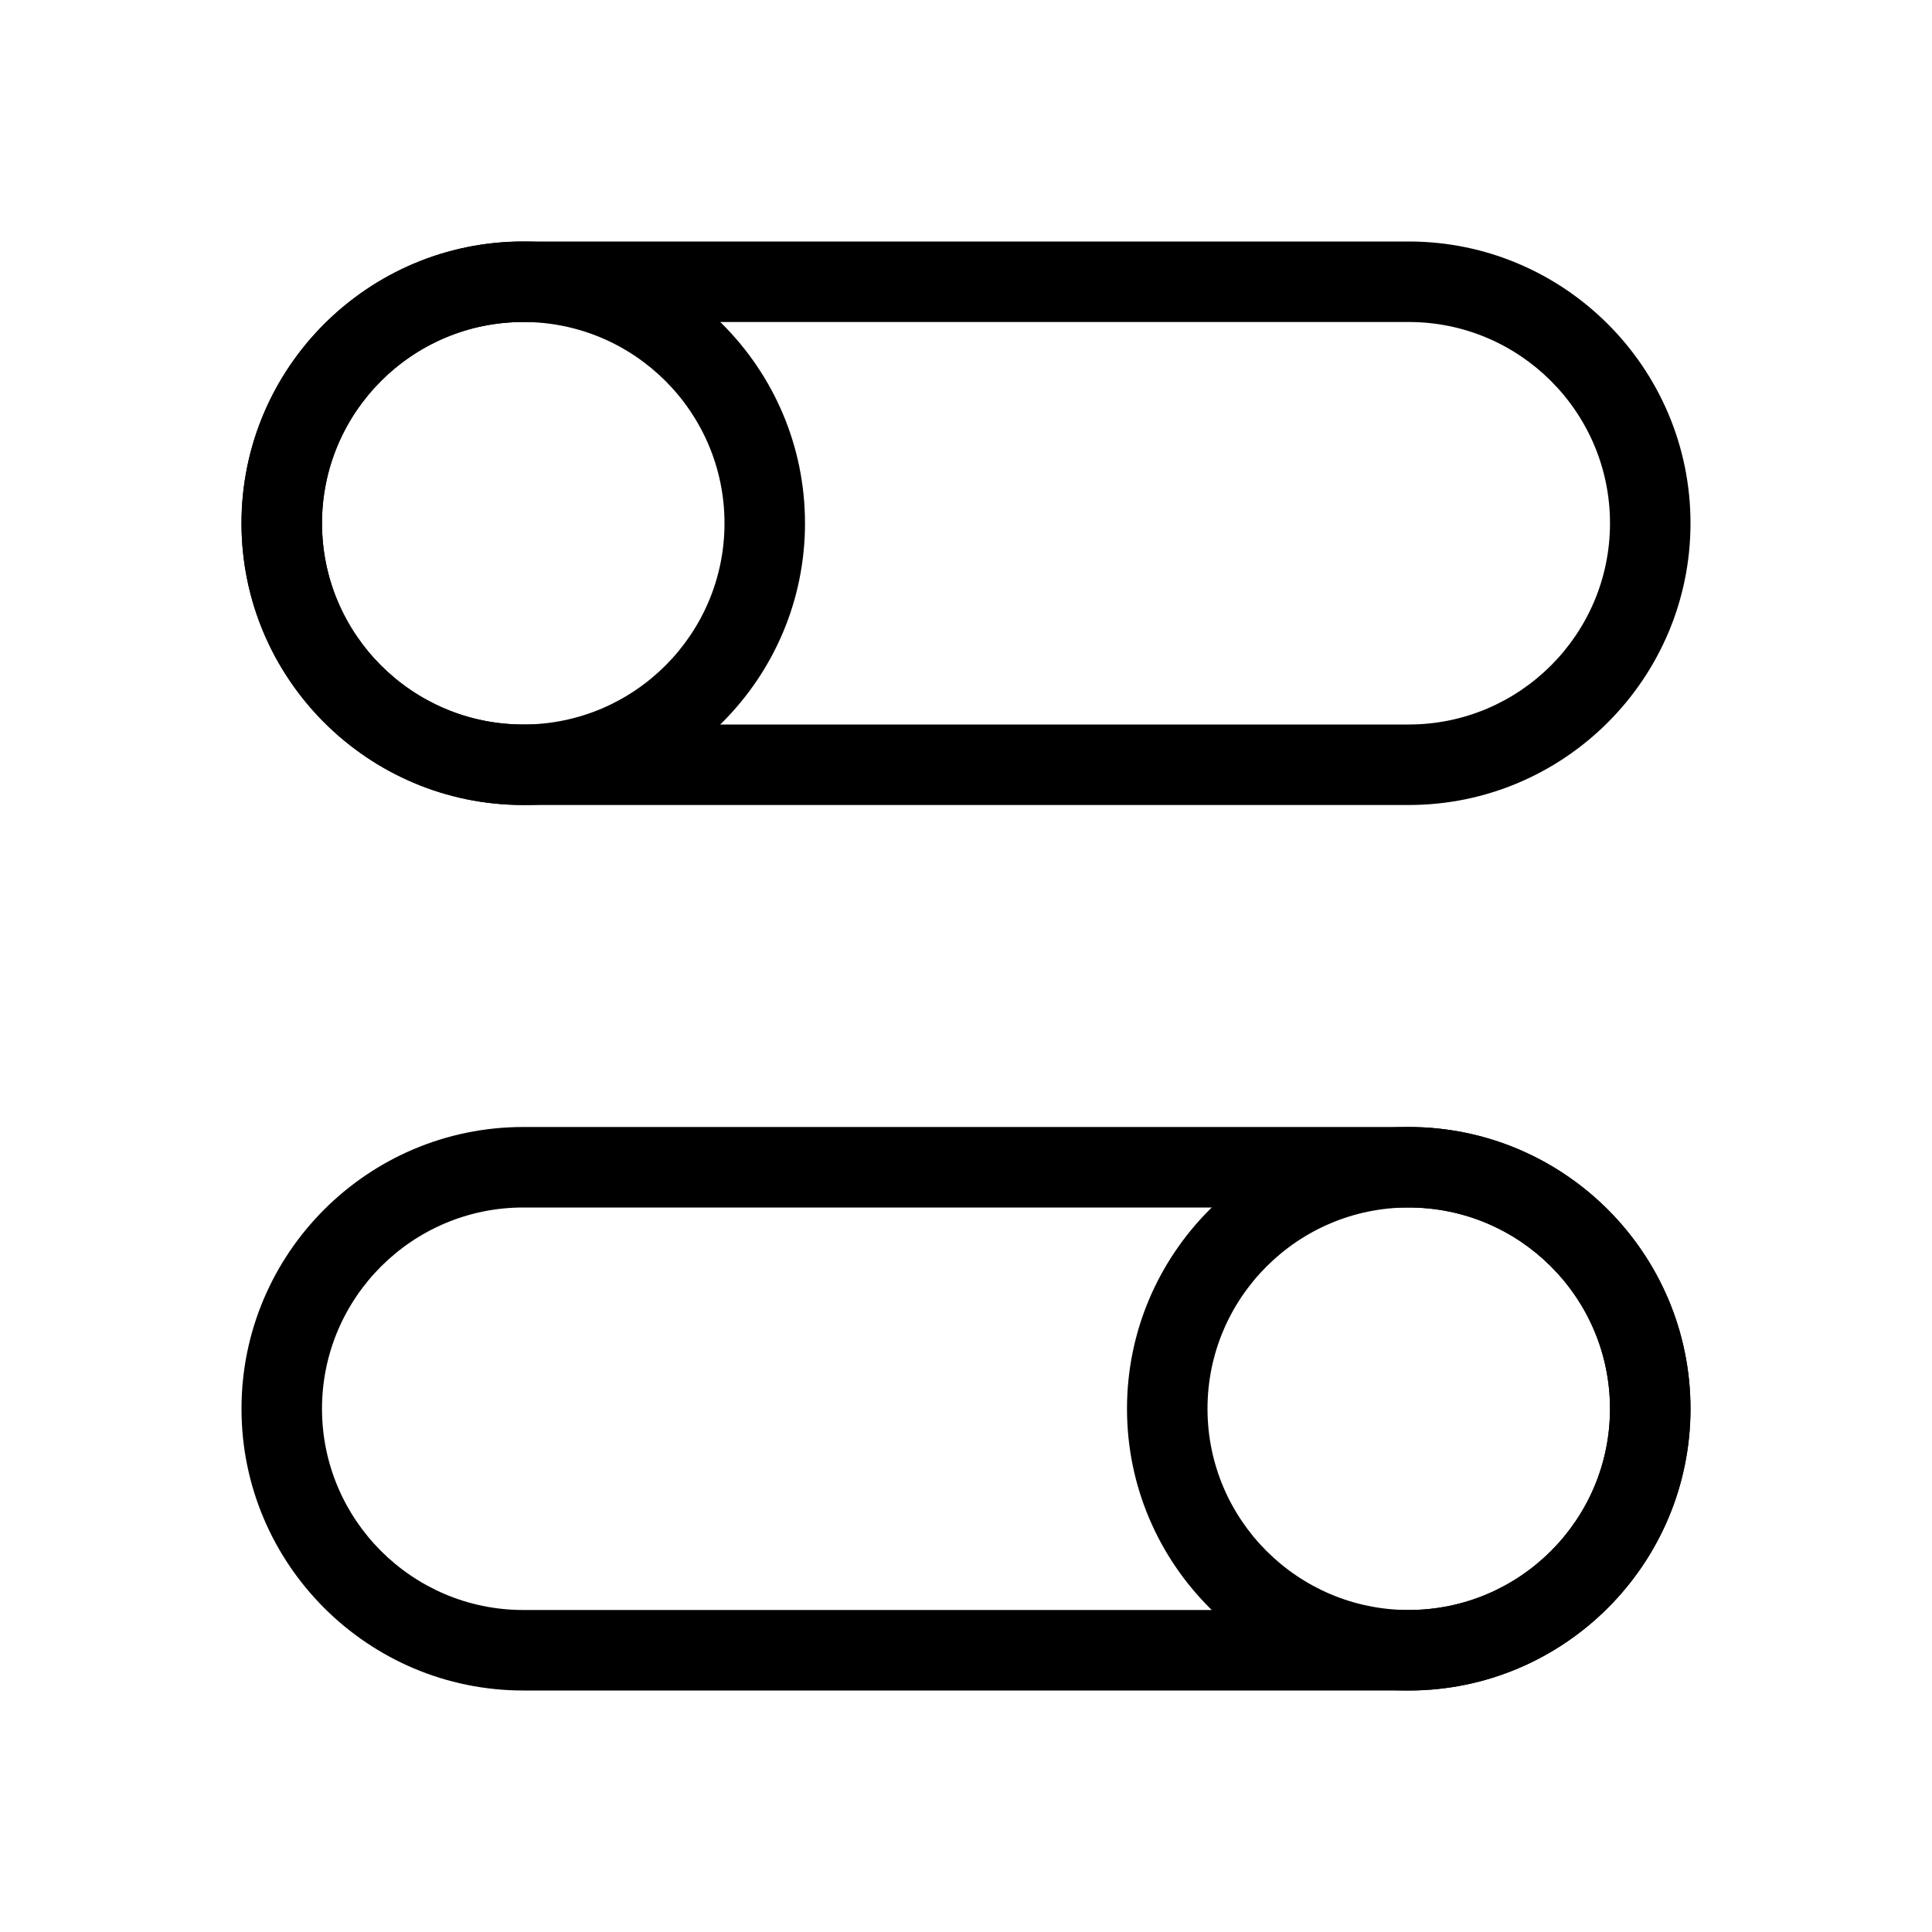
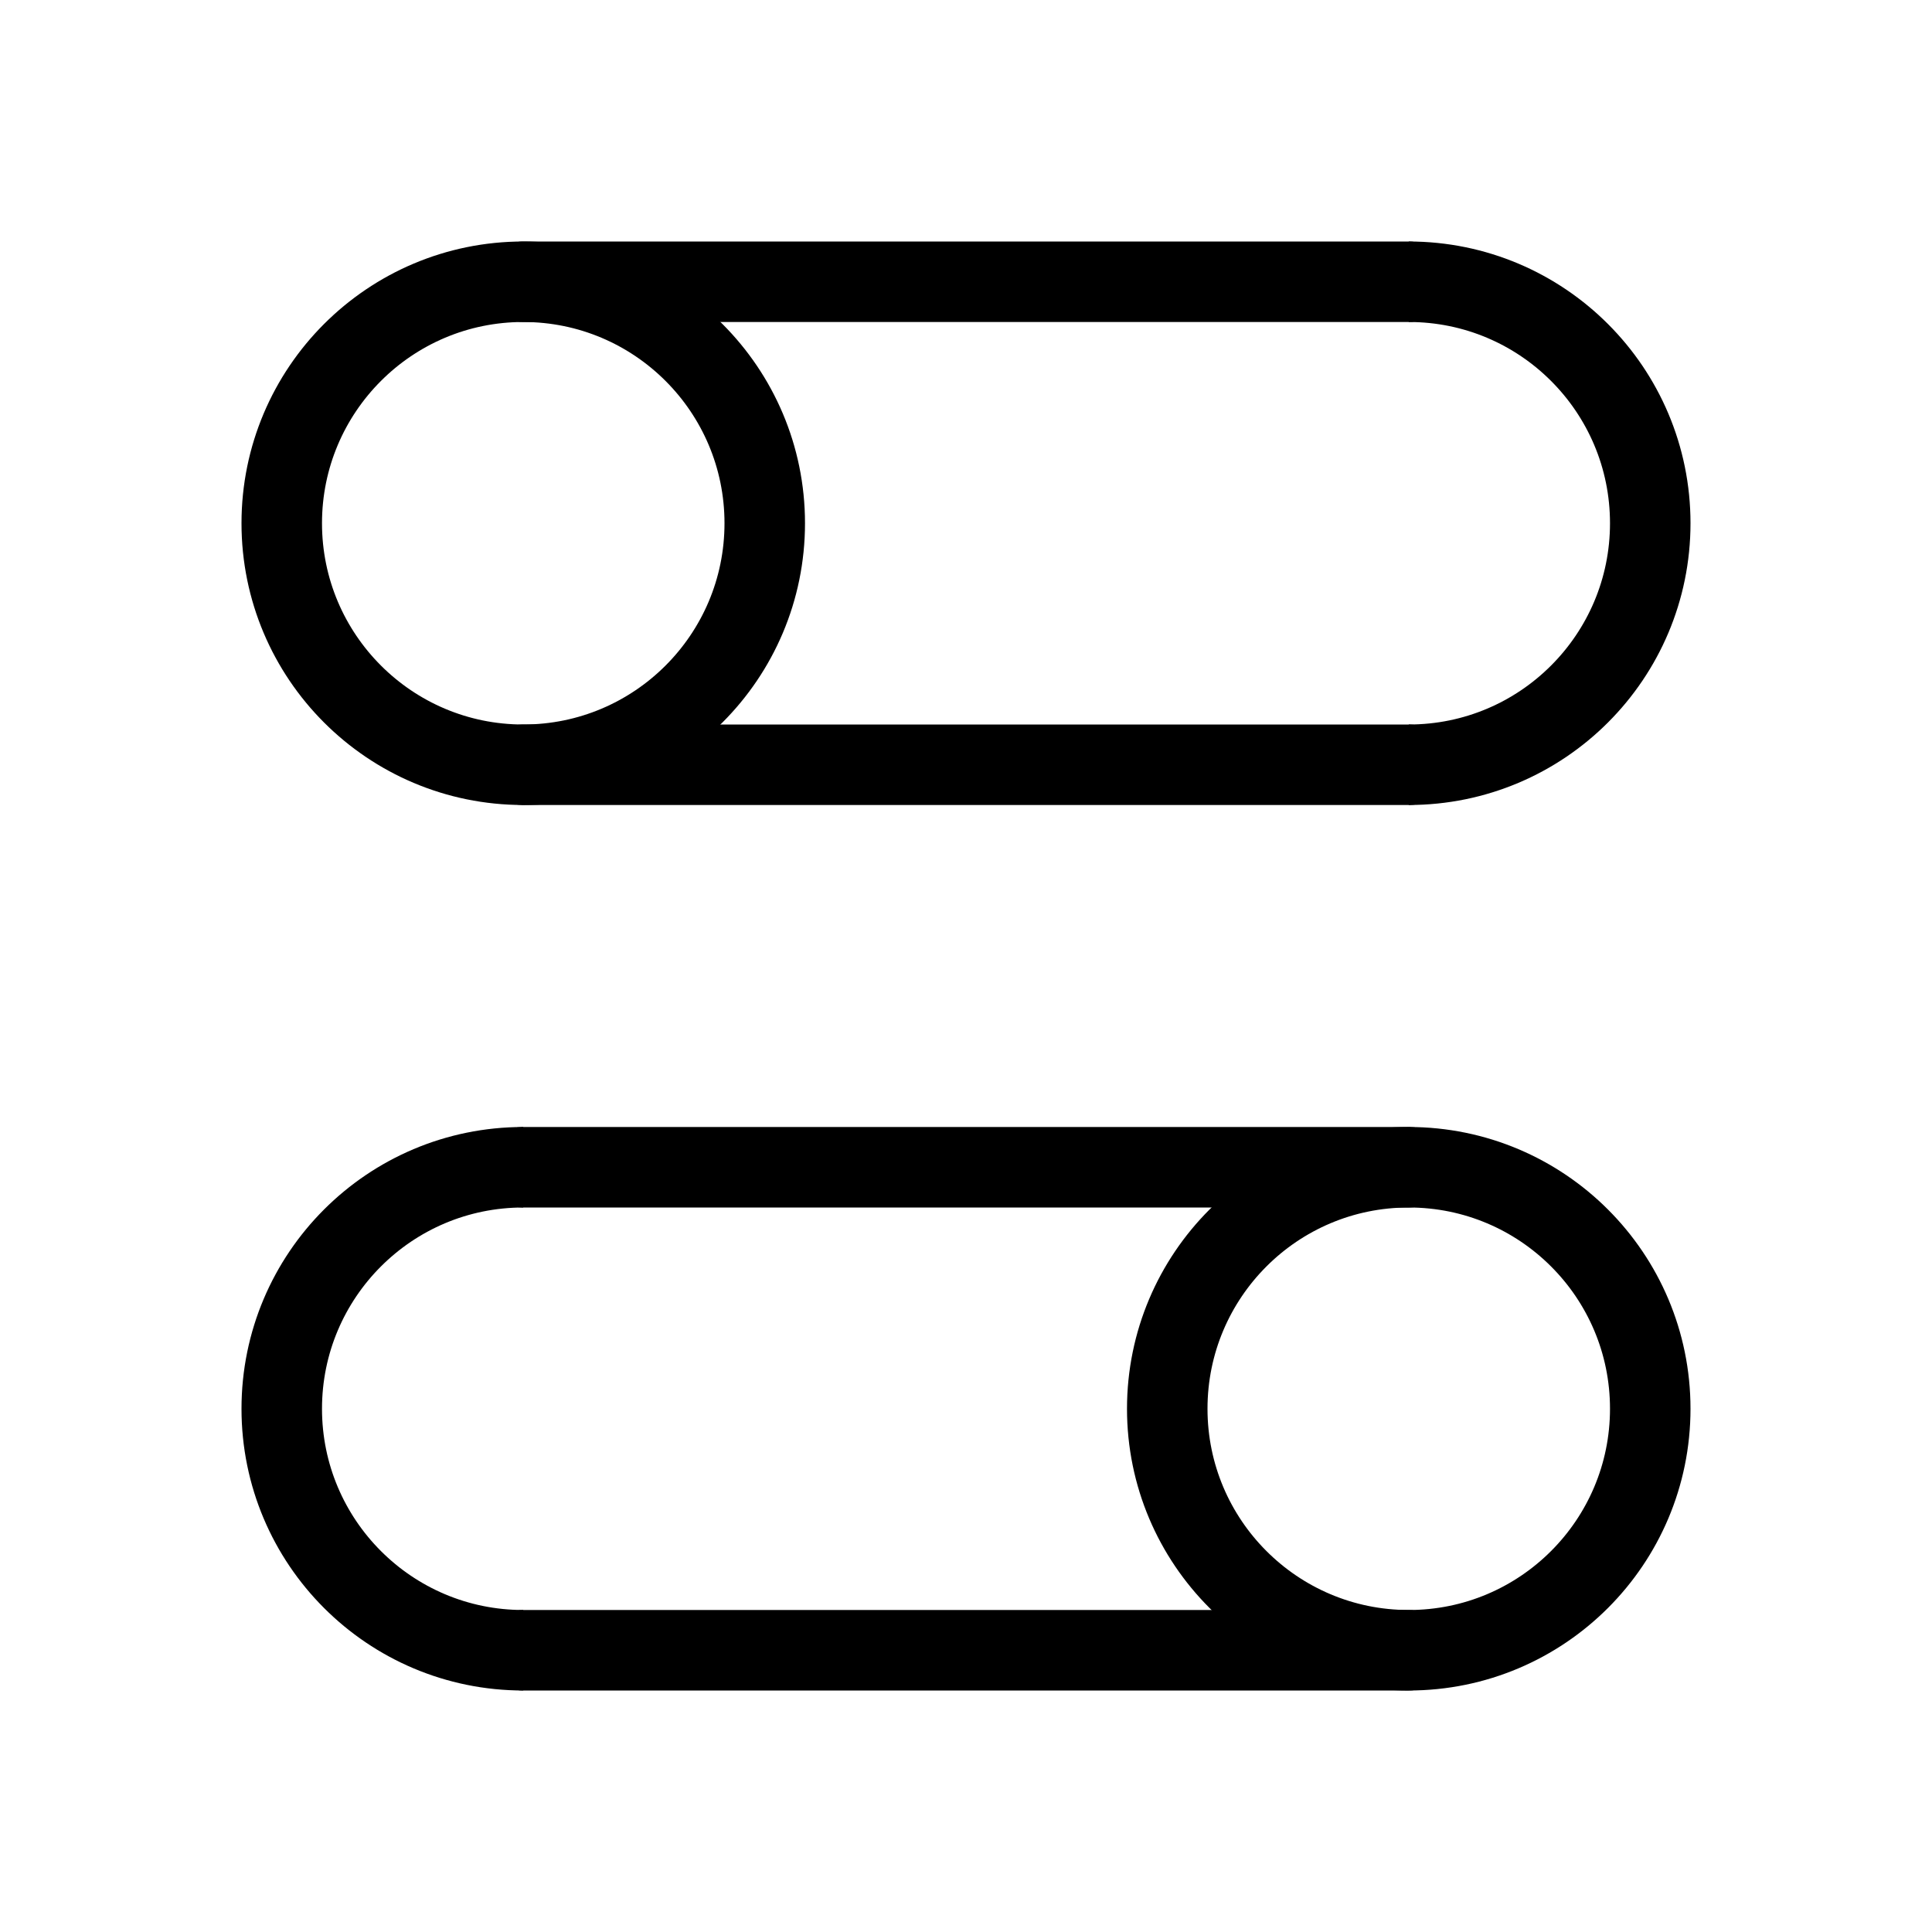
<svg xmlns="http://www.w3.org/2000/svg" width="24px" height="24px" viewBox="0 0 24 24" version="1.1">
  <defs />
  <g id="Page-1" stroke="none" stroke-width="1" fill="none" fill-rule="evenodd">
-     <g id="rollouts" fill-rule="nonzero" fill="#000000">
-       <path d="M17.5,10 L6.5,10 C4.57,10 3,8.43 3,6.5 C3,4.57 4.57,3 6.5,3 L17.5,3 C19.43,3 21,4.57 21,6.5 C21,8.43 19.43,10 17.5,10 Z M6.5,4 C5.122,4 4,5.121 4,6.5 C4,7.879 5.122,9 6.5,9 L17.5,9 C18.878,9 20,7.879 20,6.5 C20,5.121 18.878,4 17.5,4 L6.5,4 Z" id="Shape" />
-       <path d="M17.5,21 L6.5,21 C4.57,21 3,19.43 3,17.5 C3,15.57 4.57,14 6.5,14 L17.5,14 C19.43,14 21,15.57 21,17.5 C21,19.43 19.43,21 17.5,21 Z M6.5,15 C5.122,15 4,16.121 4,17.5 C4,18.879 5.122,20 6.5,20 L17.5,20 C18.878,20 20,18.879 20,17.5 C20,16.121 18.878,15 17.5,15 L6.5,15 Z" id="Shape" />
-       <path d="M6.5,10 C4.57,10 3,8.43 3,6.5 C3,4.57 4.57,3 6.5,3 C8.43,3 10,4.57 10,6.5 C10,8.43 8.43,10 6.5,10 Z M6.5,4 C5.122,4 4,5.121 4,6.5 C4,7.879 5.122,9 6.5,9 C7.878,9 9,7.879 9,6.5 C9,5.121 7.878,4 6.5,4 Z" id="Shape" />
-       <path d="M17.5,21 C15.57,21 14,19.43 14,17.5 C14,15.57 15.57,14 17.5,14 C19.43,14 21,15.57 21,17.5 C21,19.43 19.43,21 17.5,21 Z M17.5,15 C16.122,15 15,16.121 15,17.5 C15,18.879 16.122,20 17.5,20 C18.878,20 20,18.879 20,17.5 C20,16.121 18.878,15 17.5,15 Z" id="Shape" />
+     <g id="rollouts" stroke="#000000">
+       <circle id="Oval" cx="6.5" cy="6.5" r="3" />
+       <path d="M17.5,9.5 C19.157,9.5 20.5,8.157 20.5,6.5 C20.5,4.843 19.157,3.5 17.5,3.5" id="Oval" />
+       <circle id="Oval" cx="17.5" cy="17.5" r="3" />
+       <path d="M6.5,14.5 C4.843,14.5 3.5,15.843 3.5,17.5 C3.5,19.157 4.843,20.5 6.5,20.5" id="Oval" />
+       <path d="M6.5,3.5 L17.5,3.5" id="Line" stroke-linecap="round" />
+       <path d="M6.5,9.5 L17.5,9.5" id="Line" stroke-linecap="round" />
+       <path d="M6.5,14.5 L17.5,14.5" id="Line" stroke-linecap="round" />
+       <path d="M6.5,20.5 L17.5,20.5" id="Line" stroke-linecap="round" />
    </g>
  </g>
</svg>
